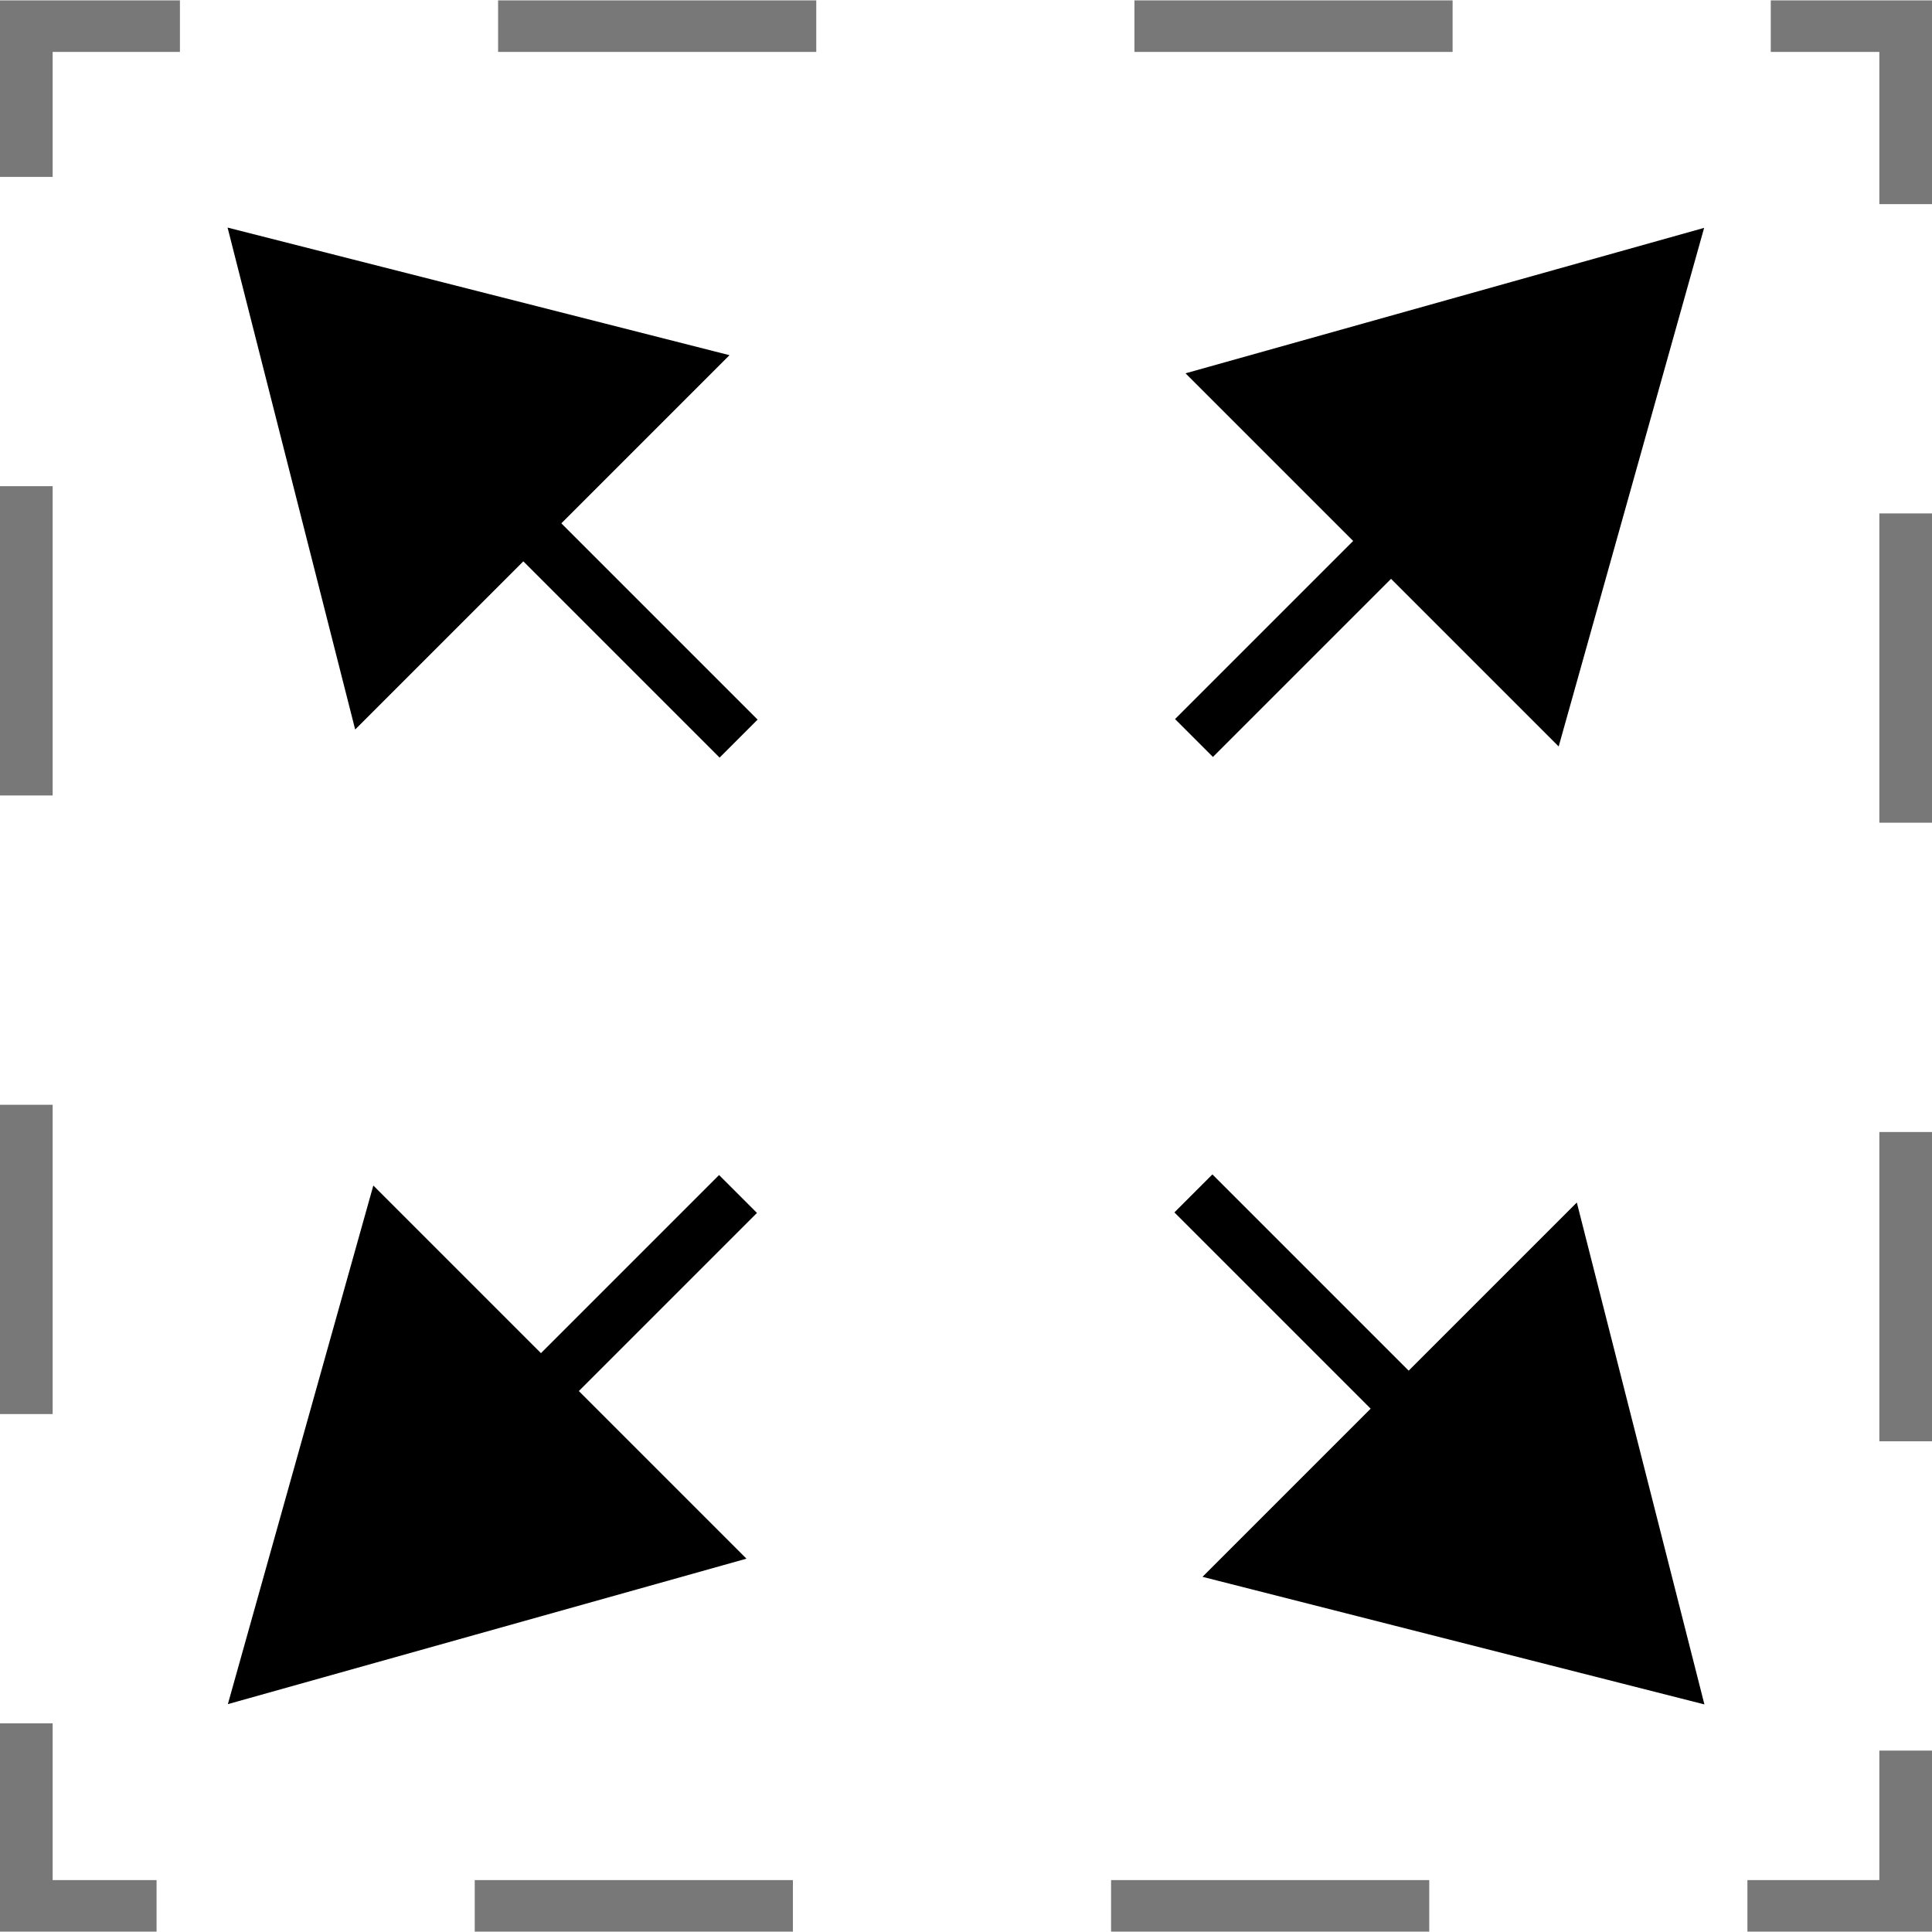
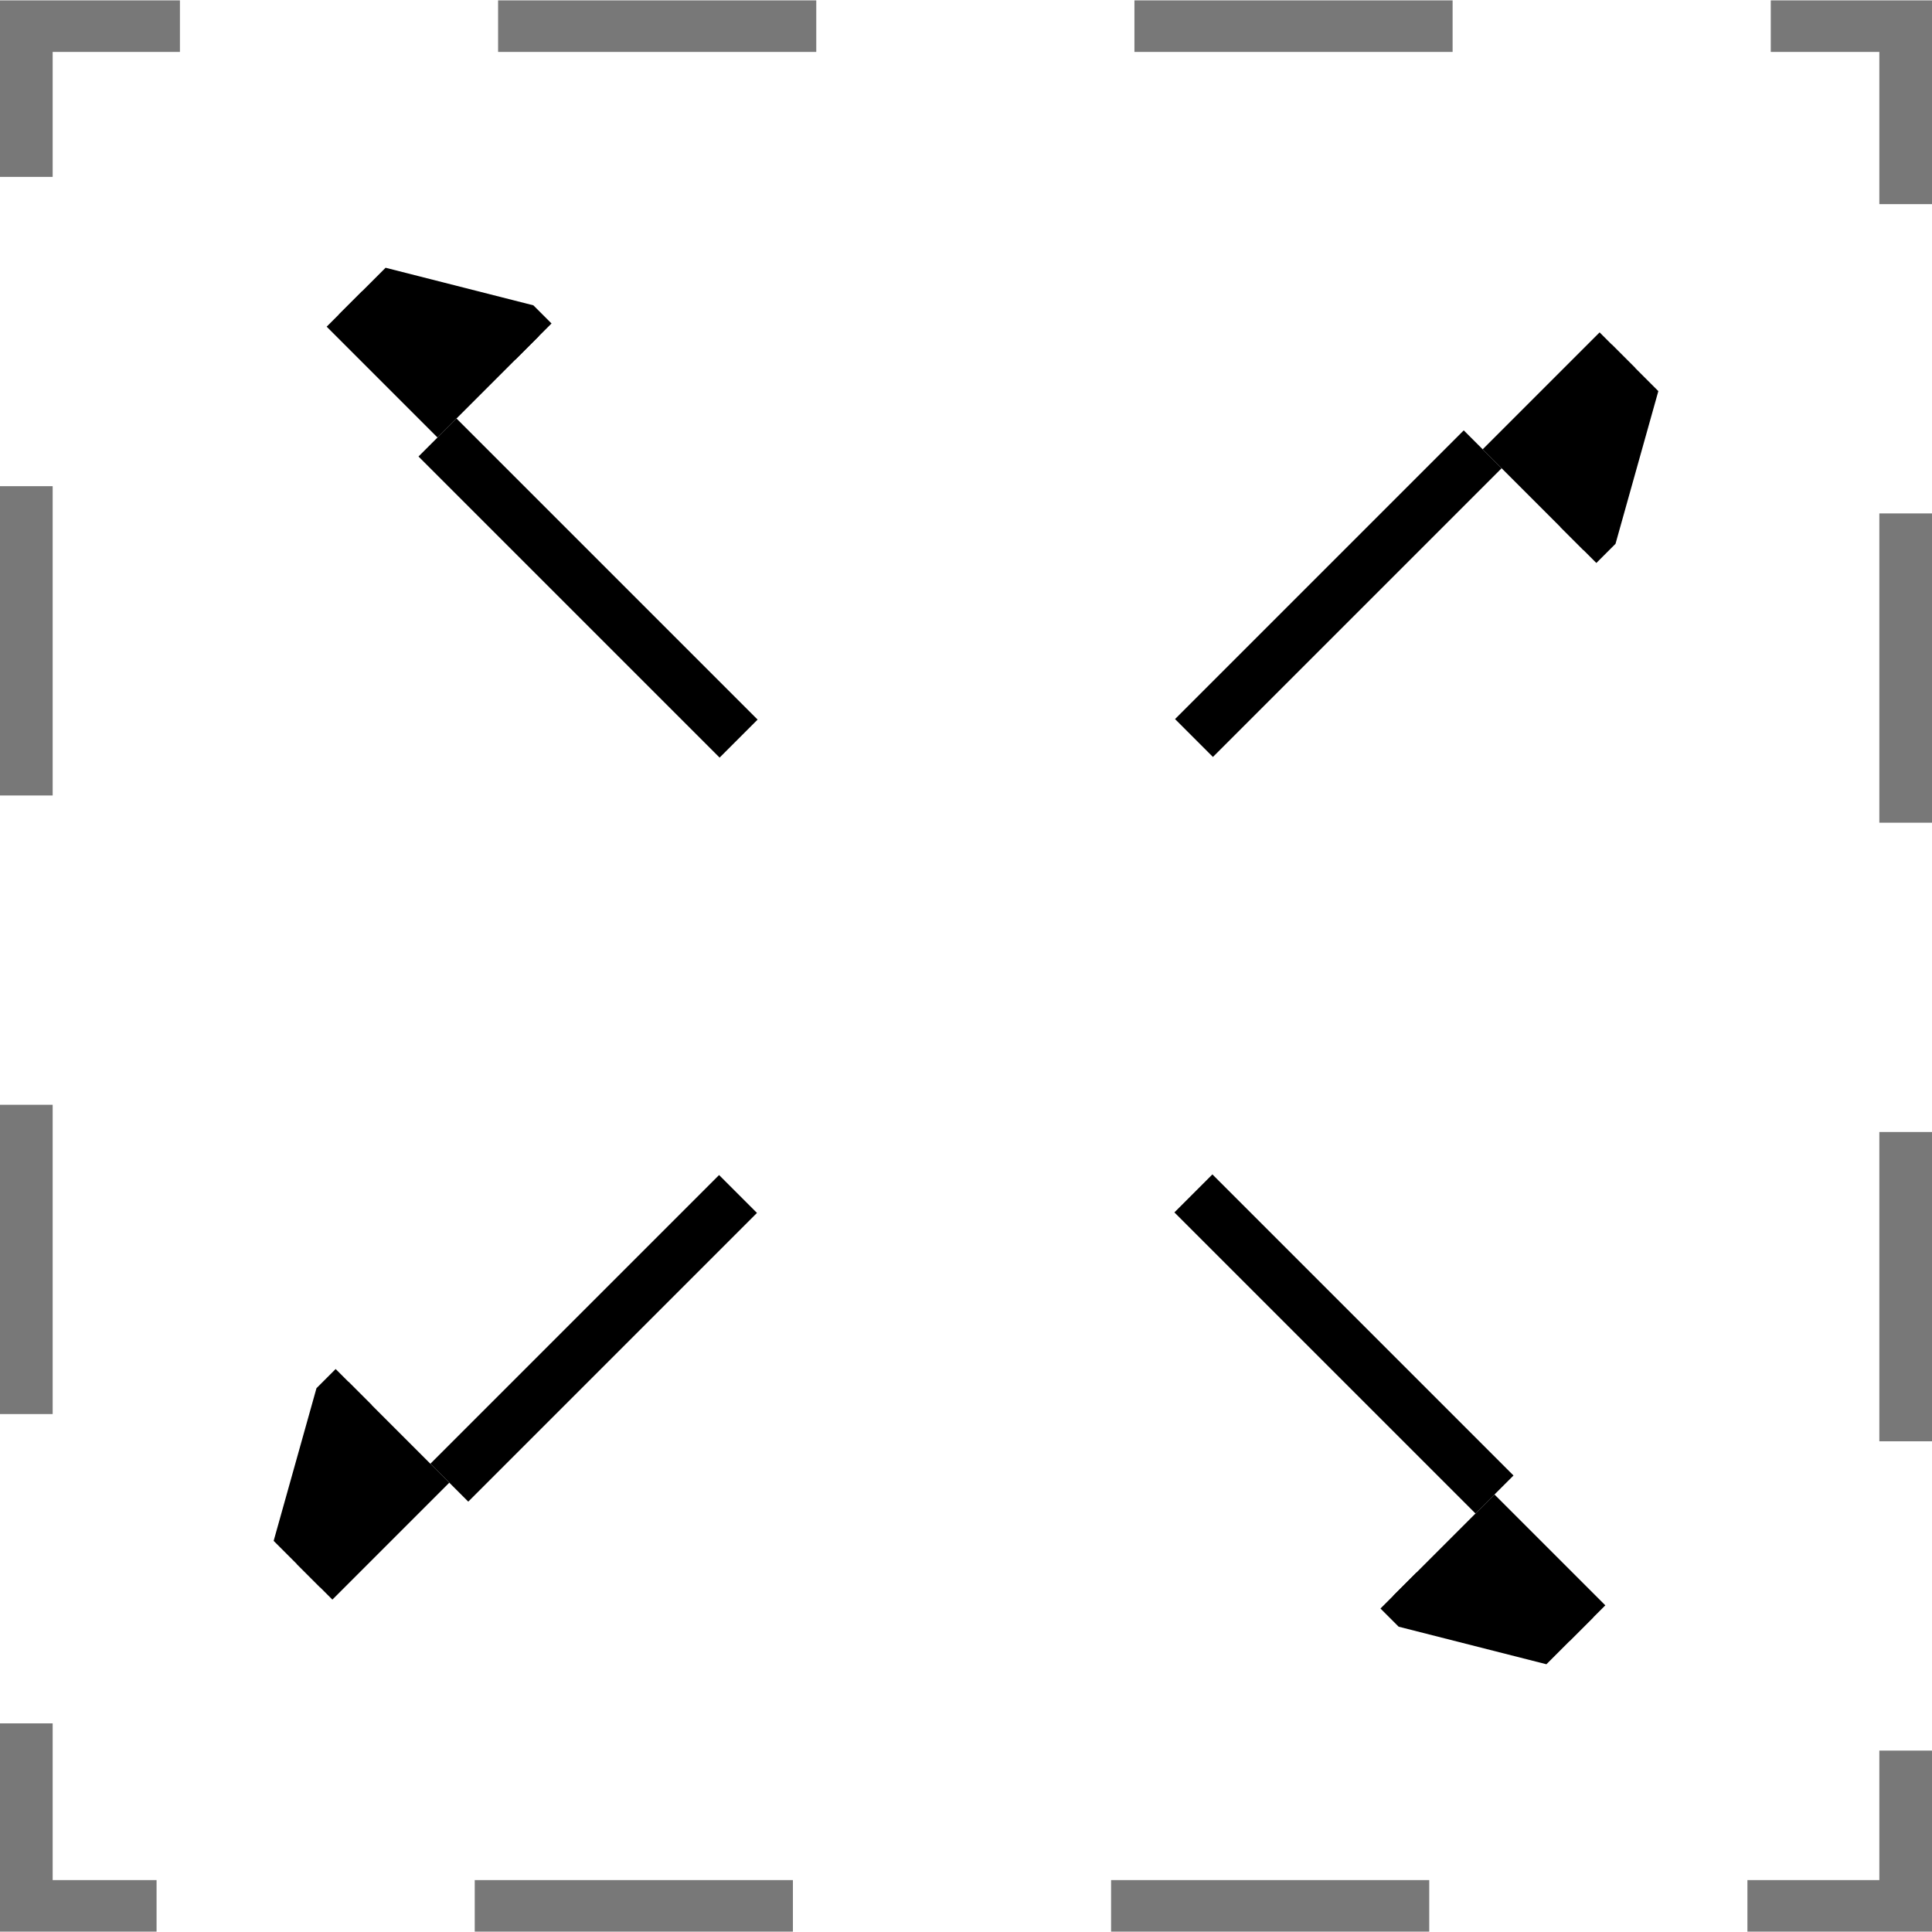
- <svg xmlns="http://www.w3.org/2000/svg" xmlns:ns1="http://www.openswatchbook.org/uri/2009/osb" xmlns:xlink="http://www.w3.org/1999/xlink" width="512" height="512" id="svg2" version="1.1">
-   <defs id="defs4">
-     <marker orient="auto" refY="0.0" refX="0.0" id="TriangleInL" style="overflow:visible">
-       <path id="path4376" d="M 5.77,0.0 L -2.88,5.0 L -2.88,-5.0 L 5.77,0.0 z " style="fill-rule:evenodd;stroke:#000000;stroke-width:1.0pt" transform="scale(-0.8)" />
-     </marker>
-     <marker orient="auto" refY="0.0" refX="0.0" id="Arrow2Lstart" style="overflow:visible">
-       <path id="path4261" style="fill-rule:evenodd;stroke-width:0.625;stroke-linejoin:round" d="M 8.719,4.034 L -2.207,0.016 L 8.719,-4.002 C 6.973,-1.63 6.983,1.616 8.719,4.034 z " transform="scale(1.1) translate(1,0)" />
-     </marker>
-     <marker orient="auto" refY="0.0" refX="0.0" id="Arrow1Lstart" style="overflow:visible">
-       <path id="path4243" d="M 0.0,0.0 L 5.0,-5.0 L -12.5,0.0 L 5.0,5.0 L 0.0,0.0 z " style="fill-rule:evenodd;stroke:#000000;stroke-width:1.0pt" transform="scale(0.8) translate(12.5,0)" />
-     </marker>
-     <linearGradient id="linearGradient3804" ns1:paint="solid">
-       <stop style="stop-color:#000000;stop-opacity:1;" offset="0" id="stop3806" />
-     </linearGradient>
-     <linearGradient id="linearGradient8071">
-       <stop style="stop-color:#000000;stop-opacity:1;" offset="0" id="stop8073" />
-       <stop style="stop-color:#000000;stop-opacity:0.408;" offset="1" id="stop8075" />
-     </linearGradient>
-     <linearGradient id="linearGradient8057">
-       <stop id="stop8059" offset="0" style="stop-color:#000000;stop-opacity:1;" />
-       <stop id="stop8061" offset="1" style="stop-color:#000000;stop-opacity:0.502;" />
-     </linearGradient>
-     <linearGradient id="linearGradient6389" ns1:paint="solid">
-       <stop style="stop-color:#848484;stop-opacity:1;" offset="0" id="stop6391" />
-     </linearGradient>
-     <marker orient="auto" refY="0" refX="0" id="TriangleOutL" style="overflow:visible">
-       <path id="path3965" d="m 5.77,0 -8.65,5 0,-10 8.65,5 z" style="fill-rule:evenodd;stroke:#000000;stroke-width:1pt" transform="scale(0.8,0.8)" />
-     </marker>
-     <marker orient="auto" refY="0" refX="0" id="Arrow2Lend" style="overflow:visible">
-       <path id="path3844" style="fill-rule:evenodd;stroke-width:0.625;stroke-linejoin:round" d="M 8.719,4.034 -2.207,0.016 8.719,-4.002 c -1.745,2.372 -1.735,5.617 -6e-7,8.035 z" transform="matrix(-1.1,0,0,-1.1,-1.1,0)" />
-     </marker>
-     <marker orient="auto" refY="0" refX="0" id="Arrow1Lend" style="overflow:visible">
-       <path id="path3826" d="M 0,0 5,-5 -12.5,0 5,5 0,0 z" style="fill-rule:evenodd;stroke:#000000;stroke-width:1pt" transform="matrix(-0.8,0,0,-0.8,-10,0)" />
-     </marker>
-     <linearGradient xlink:href="#linearGradient8071-7" id="linearGradient8077-7" x1="70.948" y1="959.599" x2="76.378" y2="949.51" gradientUnits="userSpaceOnUse" />
-     <linearGradient id="linearGradient8071-7">
-       <stop style="stop-color:#000000;stop-opacity:1;" offset="0" id="stop8073-9" />
-       <stop style="stop-color:#000000;stop-opacity:0.408;" offset="1" id="stop8075-0" />
-     </linearGradient>
-     <linearGradient xlink:href="#linearGradient8071-7" id="linearGradient8768" gradientUnits="userSpaceOnUse" gradientTransform="matrix(18.44091,-0.201667,0.2305939,19.64055,-1250.739,-17928.153)" x1="70.948" y1="959.599" x2="76.378" y2="949.51" />
-     <linearGradient xlink:href="#linearGradient8071" id="linearGradient8772" gradientUnits="userSpaceOnUse" gradientTransform="matrix(18.44091,-0.201667,0.2305939,19.64055,-1455.454,-17958.066)" x1="70.948" y1="959.599" x2="76.378" y2="949.51" />
-     <marker orient="auto" refY="0" refX="0" id="TriangleOutL-7" style="overflow:visible">
-       <path id="path3965-7" d="m 5.77,0 -8.65,5 0,-10 8.65,5 z" style="fill-rule:evenodd;stroke:#000000;stroke-width:1pt" transform="scale(0.8,0.8)" />
-     </marker>
-     <marker orient="auto" refY="0" refX="0" id="marker5805" style="overflow:visible">
-       <path id="path5807" d="m 5.77,0 -8.65,5 0,-10 8.65,5 z" style="fill-rule:evenodd;stroke:#000000;stroke-width:1pt" transform="scale(0.8,0.8)" />
-     </marker>
-     <marker orient="auto" refY="0" refX="0" id="marker5809" style="overflow:visible">
-       <path id="path5811" d="m 5.77,0 -8.65,5 0,-10 8.65,5 z" style="fill-rule:evenodd;stroke:#000000;stroke-width:1pt" transform="scale(0.8,0.8)" />
-     </marker>
-     <marker orient="auto" refY="0" refX="0" id="marker5813" style="overflow:visible">
-       <path id="path5815" d="m 5.77,0 -8.65,5 0,-10 8.65,5 z" style="fill-rule:evenodd;stroke:#000000;stroke-width:1pt" transform="scale(0.8,0.8)" />
-     </marker>
-     <marker orient="auto" refY="0" refX="0" id="TriangleInL-3" style="overflow:visible">
-       <path id="path4376-5" d="m 5.77,0 -8.65,5 0,-10 8.65,5 z" style="fill-rule:evenodd;stroke:#000000;stroke-width:1pt" transform="scale(-0.8,-0.8)" />
-     </marker>
-     <marker orient="auto" refY="0" refX="0" id="TriangleInL-34" style="overflow:visible">
-       <path id="path4376-8" d="m 5.77,0 -8.65,5 0,-10 8.65,5 z" style="fill-rule:evenodd;stroke:#000000;stroke-width:1pt" transform="scale(-0.8,-0.8)" />
-     </marker>
-     <marker orient="auto" refY="0" refX="0" id="TriangleInL-9" style="overflow:visible">
-       <path id="path4376-0" d="m 5.77,0 -8.65,5 0,-10 8.65,5 z" style="fill-rule:evenodd;stroke:#000000;stroke-width:1pt" transform="scale(-0.8,-0.8)" />
-     </marker>
-     <marker orient="auto" refY="0" refX="0" id="TriangleInL-8" style="overflow:visible">
-       <path id="path4376-01" d="m 5.77,0 -8.65,5 0,-10 8.65,5 z" style="fill-rule:evenodd;stroke:#000000;stroke-width:1pt" transform="scale(-0.8,-0.8)" />
-     </marker>
-     <marker orient="auto" refY="0" refX="0" id="marker5813-2" style="overflow:visible">
-       <path id="path5815-9" d="m 5.77,0 -8.65,5 0,-10 8.65,5 z" style="fill-rule:evenodd;stroke:#000000;stroke-width:1pt" transform="scale(0.8,0.8)" />
-     </marker>
-     <marker orient="auto" refY="0" refX="0" id="Arrow1Lend-9" style="overflow:visible">
-       <path id="path3826-0" d="M 0,0 5,-5 -12.5,0 5,5 0,0 z" style="fill-rule:evenodd;stroke:#000000;stroke-width:1pt" transform="matrix(-0.8,0,0,-0.8,-10,0)" />
-     </marker>
-     <marker orient="auto" refY="0" refX="0" id="Arrow1Lend-2" style="overflow:visible">
-       <path id="path3826-6" d="M 0,0 5,-5 -12.5,0 5,5 0,0 z" style="fill-rule:evenodd;stroke:#000000;stroke-width:1pt" transform="matrix(-0.8,0,0,-0.8,-10,0)" />
-     </marker>
-     <marker orient="auto" refY="0" refX="0" id="Arrow1Lend-0" style="overflow:visible">
-       <path id="path3826-66" d="M 0,0 5,-5 -12.5,0 5,5 0,0 z" style="fill-rule:evenodd;stroke:#000000;stroke-width:1pt" transform="matrix(-0.8,0,0,-0.8,-10,0)" />
-     </marker>
-     <marker orient="auto" refY="0" refX="0" id="Arrow1Lend-5" style="overflow:visible">
-       <path id="path3826-4" d="M 0,0 5,-5 -12.5,0 5,5 0,0 z" style="fill-rule:evenodd;stroke:#000000;stroke-width:1pt" transform="matrix(-0.8,0,0,-0.8,-10,0)" />
-     </marker>
-     <marker orient="auto" refY="0" refX="0" id="Arrow1Lend-4" style="overflow:visible">
-       <path id="path3826-7" d="M 0,0 5,-5 -12.5,0 5,5 0,0 z" style="fill-rule:evenodd;stroke:#000000;stroke-width:1pt" transform="matrix(-0.8,0,0,-0.8,-10,0)" />
-     </marker>
-     <marker orient="auto" refY="0" refX="0" id="marker5813-2-9" style="overflow:visible">
-       <path id="path5815-9-7" d="m 5.77,0 -8.65,5 0,-10 8.65,5 z" style="fill-rule:evenodd;stroke:#000000;stroke-width:1pt" transform="scale(0.8,0.8)" />
-     </marker>
-     <marker orient="auto" refY="0" refX="0" id="marker12565" style="overflow:visible">
-       <path id="path12567" d="m 5.77,0 -8.65,5 0,-10 8.65,5 z" style="fill-rule:evenodd;stroke:#000000;stroke-width:1pt" transform="scale(0.8,0.8)" />
-     </marker>
-     <marker orient="auto" refY="0" refX="0" id="marker5813-2-7" style="overflow:visible">
-       <path id="path5815-9-76" d="m 5.77,0 -8.65,5 0,-10 8.65,5 z" style="fill-rule:evenodd;stroke:#000000;stroke-width:1pt" transform="scale(0.8,0.8)" />
-     </marker>
-     <marker orient="auto" refY="0" refX="0" id="marker12597" style="overflow:visible">
-       <path id="path12599" d="m 5.77,0 -8.65,5 0,-10 8.65,5 z" style="fill-rule:evenodd;stroke:#000000;stroke-width:1pt" transform="scale(0.8,0.8)" />
-     </marker>
-     <marker orient="auto" refY="0" refX="0" id="marker5813-2-1" style="overflow:visible">
-       <path id="path5815-9-6" d="m 5.77,0 -8.65,5 0,-10 8.65,5 z" style="fill-rule:evenodd;stroke:#000000;stroke-width:1pt" transform="scale(0.8,0.8)" />
-     </marker>
-     <marker orient="auto" refY="0" refX="0" id="marker12629" style="overflow:visible">
-       <path id="path12631" d="m 5.77,0 -8.65,5 0,-10 8.65,5 z" style="fill-rule:evenodd;stroke:#000000;stroke-width:1pt" transform="scale(0.8,0.8)" />
-     </marker>
-     <marker orient="auto" refY="0" refX="0" id="marker5813-2-0" style="overflow:visible">
-       <path id="path5815-9-3" d="m 5.77,0 -8.65,5 0,-10 8.65,5 z" style="fill-rule:evenodd;stroke:#000000;stroke-width:1pt" transform="scale(0.8,0.8)" />
-     </marker>
-     <marker orient="auto" refY="0" refX="0" id="marker12661" style="overflow:visible">
-       <path id="path12663" d="m 5.77,0 -8.65,5 0,-10 8.65,5 z" style="fill-rule:evenodd;stroke:#000000;stroke-width:1pt" transform="scale(0.8,0.8)" />
-     </marker>
-     <marker orient="auto" refY="0" refX="0" id="marker5813-2-5" style="overflow:visible">
-       <path id="path5815-9-61" d="m 5.77,0 -8.65,5 0,-10 8.65,5 z" style="fill-rule:evenodd;stroke:#000000;stroke-width:1pt" transform="scale(0.8,0.8)" />
-     </marker>
-     <marker orient="auto" refY="0" refX="0" id="marker12693" style="overflow:visible">
-       <path id="path12695" d="m 5.77,0 -8.65,5 0,-10 8.65,5 z" style="fill-rule:evenodd;stroke:#000000;stroke-width:1pt" transform="scale(0.8,0.8)" />
-     </marker>
-     <marker orient="auto" refY="0" refX="0" id="marker5813-2-6" style="overflow:visible">
-       <path id="path5815-9-5" d="m 5.77,0 -8.65,5 0,-10 8.65,5 z" style="fill-rule:evenodd;stroke:#000000;stroke-width:1pt" transform="scale(0.8,0.8)" />
-     </marker>
-     <marker orient="auto" refY="0" refX="0" id="marker13707" style="overflow:visible">
-       <path id="path13709" d="m 5.77,0 -8.65,5 0,-10 8.65,5 z" style="fill-rule:evenodd;stroke:#000000;stroke-width:1pt" transform="scale(0.8,0.8)" />
-     </marker>
-     <marker orient="auto" refY="0" refX="0" id="marker5813-2-4" style="overflow:visible">
-       <path id="path5815-9-2" d="m 5.77,0 -8.65,5 0,-10 8.65,5 z" style="fill-rule:evenodd;stroke:#000000;stroke-width:1pt" transform="scale(0.8,0.8)" />
-     </marker>
-     <marker orient="auto" refY="0" refX="0" id="marker13739" style="overflow:visible">
-       <path id="path13741" d="m 5.77,0 -8.65,5 0,-10 8.65,5 z" style="fill-rule:evenodd;stroke:#000000;stroke-width:1pt" transform="scale(0.8,0.8)" />
-     </marker>
-     <marker orient="auto" refY="0" refX="0" id="marker5813-2-10" style="overflow:visible">
-       <path id="path5815-9-77" d="m 5.77,0 -8.65,5 0,-10 8.65,5 z" style="fill-rule:evenodd;stroke:#000000;stroke-width:1pt" transform="scale(0.8,0.8)" />
-     </marker>
-     <marker orient="auto" refY="0" refX="0" id="marker13739-3" style="overflow:visible">
-       <path id="path13741-6" d="m 5.77,0 -8.65,5 0,-10 8.65,5 z" style="fill-rule:evenodd;stroke:#000000;stroke-width:1pt" transform="scale(0.8,0.8)" />
-     </marker>
-     <marker orient="auto" refY="0" refX="0" id="marker5813-2-8" style="overflow:visible">
-       <path id="path5815-9-59" d="m 5.77,0 -8.65,5 0,-10 8.65,5 z" style="fill-rule:evenodd;stroke:#000000;stroke-width:1pt" transform="scale(0.8,0.8)" />
-     </marker>
-     <marker orient="auto" refY="0" refX="0" id="marker13739-8" style="overflow:visible">
-       <path id="path13741-2" d="m 5.77,0 -8.65,5 0,-10 8.65,5 z" style="fill-rule:evenodd;stroke:#000000;stroke-width:1pt" transform="scale(0.8,0.8)" />
-     </marker>
-     <marker orient="auto" refY="0" refX="0" id="marker5813-2-80" style="overflow:visible">
-       <path id="path5815-9-0" d="m 5.77,0 -8.65,5 0,-10 8.65,5 z" style="fill-rule:evenodd;stroke:#000000;stroke-width:1pt" transform="scale(0.8,0.8)" />
-     </marker>
-     <marker orient="auto" refY="0" refX="0" id="marker13818" style="overflow:visible">
-       <path id="path13820" d="m 5.77,0 -8.65,5 0,-10 8.65,5 z" style="fill-rule:evenodd;stroke:#000000;stroke-width:1pt" transform="scale(0.8,0.8)" />
-     </marker>
-     <marker orient="auto" refY="0" refX="0" id="marker5813-2-17" style="overflow:visible">
-       <path id="path5815-9-4" d="m 5.77,0 -8.65,5 0,-10 8.65,5 z" style="fill-rule:evenodd;stroke:#000000;stroke-width:1pt" transform="scale(0.8,0.8)" />
-     </marker>
-     <marker orient="auto" refY="0" refX="0" id="marker13850" style="overflow:visible">
-       <path id="path13852" d="m 5.77,0 -8.65,5 0,-10 8.65,5 z" style="fill-rule:evenodd;stroke:#000000;stroke-width:1pt" transform="scale(0.8,0.8)" />
-     </marker>
-     <marker orient="auto" refY="0" refX="0" id="marker5813-2-3" style="overflow:visible">
-       <path id="path5815-9-57" d="m 5.77,0 -8.65,5 0,-10 8.65,5 z" style="fill-rule:evenodd;stroke:#000000;stroke-width:1pt" transform="scale(0.8,0.8)" />
-     </marker>
-     <marker orient="auto" refY="0" refX="0" id="marker13882" style="overflow:visible">
-       <path id="path13884" d="m 5.77,0 -8.65,5 0,-10 8.65,5 z" style="fill-rule:evenodd;stroke:#000000;stroke-width:1pt" transform="scale(0.8,0.8)" />
-     </marker>
-     <marker orient="auto" refY="0" refX="0" id="marker5813-2-19" style="overflow:visible">
-       <path id="path5815-9-9" d="m 5.77,0 -8.65,5 0,-10 8.65,5 z" style="fill-rule:evenodd;stroke:#000000;stroke-width:1pt" transform="scale(0.8,0.8)" />
-     </marker>
-     <marker orient="auto" refY="0" refX="0" id="marker13914" style="overflow:visible">
-       <path id="path13916" d="m 5.77,0 -8.65,5 0,-10 8.65,5 z" style="fill-rule:evenodd;stroke:#000000;stroke-width:1pt" transform="scale(0.8,0.8)" />
-     </marker>
-     <marker orient="auto" refY="0" refX="0" id="marker5813-2-2" style="overflow:visible">
-       <path id="path5815-9-69" d="m 5.77,0 -8.65,5 0,-10 8.65,5 z" style="fill-rule:evenodd;stroke:#000000;stroke-width:1pt" transform="scale(0.8,0.8)" />
-     </marker>
-     <marker orient="auto" refY="0" refX="0" id="marker13946" style="overflow:visible">
-       <path id="path13948" d="m 5.77,0 -8.65,5 0,-10 8.65,5 z" style="fill-rule:evenodd;stroke:#000000;stroke-width:1pt" transform="scale(0.8,0.8)" />
-     </marker>
-     <marker orient="auto" refY="0" refX="0" id="marker5813-2-63" style="overflow:visible">
-       <path id="path5815-9-50" d="m 5.77,0 -8.65,5 0,-10 8.65,5 z" style="fill-rule:evenodd;stroke:#000000;stroke-width:1pt" transform="scale(0.8,0.8)" />
-     </marker>
-     <marker orient="auto" refY="0" refX="0" id="marker13995" style="overflow:visible">
-       <path id="path13997" d="m 5.77,0 -8.65,5 0,-10 8.65,5 z" style="fill-rule:evenodd;stroke:#000000;stroke-width:1pt" transform="scale(0.8,0.8)" />
-     </marker>
-     <marker orient="auto" refY="0" refX="0" id="marker5813-2-13" style="overflow:visible">
-       <path id="path5815-9-71" d="m 5.77,0 -8.65,5 0,-10 8.65,5 z" style="fill-rule:evenodd;stroke:#000000;stroke-width:1pt" transform="scale(0.8,0.8)" />
-     </marker>
-     <marker orient="auto" refY="0" refX="0" id="marker14027" style="overflow:visible">
-       <path id="path14029" d="m 5.77,0 -8.65,5 0,-10 8.65,5 z" style="fill-rule:evenodd;stroke:#000000;stroke-width:1pt" transform="scale(0.8,0.8)" />
-     </marker>
-     <marker orient="auto" refY="0" refX="0" id="marker5813-2-82" style="overflow:visible">
-       <path id="path5815-9-8" d="m 5.77,0 -8.65,5 0,-10 8.65,5 z" style="fill-rule:evenodd;stroke:#000000;stroke-width:1pt" transform="scale(0.8,0.8)" />
-     </marker>
-     <marker orient="auto" refY="0" refX="0" id="marker14059" style="overflow:visible">
-       <path id="path14061" d="m 5.77,0 -8.65,5 0,-10 8.65,5 z" style="fill-rule:evenodd;stroke:#000000;stroke-width:1pt" transform="scale(0.8,0.8)" />
-     </marker>
-     <marker orient="auto" refY="0" refX="0" id="marker5813-2-32" style="overflow:visible">
-       <path id="path5815-9-53" d="m 5.77,0 -8.65,5 0,-10 8.65,5 z" style="fill-rule:evenodd;stroke:#000000;stroke-width:1pt" transform="scale(0.8,0.8)" />
-     </marker>
-     <marker orient="auto" refY="0" refX="0" id="marker14091" style="overflow:visible">
-       <path id="path14093" d="m 5.77,0 -8.65,5 0,-10 8.65,5 z" style="fill-rule:evenodd;stroke:#000000;stroke-width:1pt" transform="scale(0.8,0.8)" />
-     </marker>
-     <marker orient="auto" refY="0" refX="0" id="marker5813-2-45" style="overflow:visible">
-       <path id="path5815-9-67" d="m 5.77,0 -8.65,5 0,-10 8.65,5 z" style="fill-rule:evenodd;stroke:#000000;stroke-width:1pt" transform="scale(0.8,0.8)" />
-     </marker>
-     <marker orient="auto" refY="0" refX="0" id="marker14123" style="overflow:visible">
-       <path id="path14125" d="m 5.77,0 -8.65,5 0,-10 8.65,5 z" style="fill-rule:evenodd;stroke:#000000;stroke-width:1pt" transform="scale(0.8,0.8)" />
-     </marker>
-     <marker orient="auto" refY="0" refX="0" id="marker5813-2-11" style="overflow:visible">
-       <path id="path5815-9-65" d="m 5.77,0 -8.65,5 0,-10 8.65,5 z" style="fill-rule:evenodd;stroke:#000000;stroke-width:1pt" transform="scale(0.8,0.8)" />
-     </marker>
-     <marker orient="auto" refY="0" refX="0" id="marker14189" style="overflow:visible">
-       <path id="path14191" d="m 5.77,0 -8.65,5 0,-10 8.65,5 z" style="fill-rule:evenodd;stroke:#000000;stroke-width:1pt" transform="scale(0.8,0.8)" />
-     </marker>
-     <marker orient="auto" refY="0" refX="0" id="marker5813-2-86" style="overflow:visible">
-       <path id="path5815-9-713" d="m 5.77,0 -8.65,5 0,-10 8.65,5 z" style="fill-rule:evenodd;stroke:#000000;stroke-width:1pt" transform="scale(0.8,0.8)" />
-     </marker>
-     <marker orient="auto" refY="0" refX="0" id="marker14221" style="overflow:visible">
-       <path id="path14223" d="m 5.77,0 -8.65,5 0,-10 8.65,5 z" style="fill-rule:evenodd;stroke:#000000;stroke-width:1pt" transform="scale(0.8,0.8)" />
-     </marker>
-     <marker orient="auto" refY="0" refX="0" id="marker5813-2-49" style="overflow:visible">
-       <path id="path5815-9-32" d="m 5.77,0 -8.65,5 0,-10 8.65,5 z" style="fill-rule:evenodd;stroke:#000000;stroke-width:1pt" transform="scale(0.8,0.8)" />
-     </marker>
-     <marker orient="auto" refY="0" refX="0" id="marker14253" style="overflow:visible">
-       <path id="path14255" d="m 5.77,0 -8.65,5 0,-10 8.65,5 z" style="fill-rule:evenodd;stroke:#000000;stroke-width:1pt" transform="scale(0.8,0.8)" />
-     </marker>
-     <marker orient="auto" refY="0" refX="0" id="marker5813-2-76" style="overflow:visible">
-       <path id="path5815-9-82" d="m 5.77,0 -8.65,5 0,-10 8.65,5 z" style="fill-rule:evenodd;stroke:#000000;stroke-width:1pt" transform="scale(0.8,0.8)" />
-     </marker>
-     <marker orient="auto" refY="0" refX="0" id="marker14285" style="overflow:visible">
-       <path id="path14287" d="m 5.77,0 -8.65,5 0,-10 8.65,5 z" style="fill-rule:evenodd;stroke:#000000;stroke-width:1pt" transform="scale(0.8,0.8)" />
+ <svg xmlns="http://www.w3.org/2000/svg" height="512" width="512" version="1.1">
+   <defs>
+     <marker id="marker5813-2" refY="0" refX="0" orient="auto">
+       <path d="m5.77,0-8.65,5,0-10,8.65,5z" fill-rule="evenodd" transform="scale(0.8,0.8)" stroke="#000" stroke-width="1pt" />
    </marker>
  </defs>
-   <g id="layer1" transform="translate(0,-540.3622)">
-     <g transform="matrix(1.652103,0,0,1.606008,250.288,792.3739)" id="g3962">
-       <rect style="fill:none;stroke:#787878;stroke-width:8.506;stroke-linecap:butt;stroke-linejoin:miter;stroke-miterlimit:4;stroke-opacity:1;stroke-dasharray:51.037,51.037;stroke-dashoffset:26.369" id="rect12713" width="301.521" height="310.176" x="-147.303" y="-152.604" />
-       <g id="g14305" transform="matrix(0.8485281,-0.8728826,0.8248532,0.8485281,-1.524775,3.393996)">
-         <path id="path6397-8-3-4-9" d="m -39.64,2.483 -54.579,7e-6" style="fill:none;stroke:#000000;stroke-width:7.368;stroke-linecap:butt;stroke-linejoin:miter;stroke-miterlimit:4;stroke-opacity:1;stroke-dasharray:none;stroke-dashoffset:0;marker-mid:url(#marker5813-2);marker-end:url(#marker5813-2)" />
-         <path id="path6397-8-3-4-9-8-8" d="m 46.555,2.483 54.579,-10e-6" style="fill:none;stroke:#000000;stroke-width:7.368;stroke-linecap:butt;stroke-linejoin:miter;stroke-miterlimit:4;stroke-opacity:1;stroke-dasharray:none;stroke-dashoffset:0;marker-mid:url(#marker5813-2);marker-end:url(#marker5813-2)" />
-         <path id="path6397-8-3-4-9-8-8-4" d="m 3.457,-41.739 -9.3e-6,-58.553" style="fill:none;stroke:#000000;stroke-width:7.185;stroke-linecap:butt;stroke-linejoin:miter;stroke-miterlimit:4;stroke-opacity:1;stroke-dasharray:none;stroke-dashoffset:0;marker-mid:url(#marker5813-2);marker-end:url(#marker5813-2)" />
-         <path id="path6397-8-3-4-9-8-8-4-3" d="m 3.457,46.706 1e-5,58.553" style="fill:none;stroke:#000000;stroke-width:7.185;stroke-linecap:butt;stroke-linejoin:miter;stroke-miterlimit:4;stroke-opacity:1;stroke-dasharray:none;stroke-dashoffset:0;marker-mid:url(#marker5813-2);marker-end:url(#marker5813-2)" />
+   <g transform="translate(0,-540.3622)">
+     <g stroke-linejoin="miter" stroke-linecap="butt" stroke-miterlimit="4" transform="matrix(1.652103,0,0,1.606008,250.288,792.3739)" fill="none">
+       <rect stroke-dasharray="51.037,51.037" stroke-dashoffset="26.369" height="310.176" width="301.521" stroke="#787878" y="-152.604" x="-147.303" stroke-width="8.506" />
+       <g stroke-dashoffset="0" transform="matrix(0.8485281,-0.8728826,0.8248532,0.8485281,-1.524775,3.393996)" stroke="#000" stroke-dasharray="none">
+         <path style="marker-end:url(#marker5813-2);marker-mid:url(#marker5813-2);" d="m-39.64,2.483-54.579,0" stroke-width="7.368" />
+         <path style="marker-end:url(#marker5813-2);marker-mid:url(#marker5813-2);" d="m46.555,2.483,54.579-0" stroke-width="7.368" />
+         <path style="marker-end:url(#marker5813-2);marker-mid:url(#marker5813-2);" d="m3.457-41.739-0-58.553" stroke-width="7.185" />
+         <path style="marker-end:url(#marker5813-2);marker-mid:url(#marker5813-2);" d="m3.457,46.706,0,58.553" stroke-width="7.185" />
      </g>
    </g>
  </g>
</svg>
